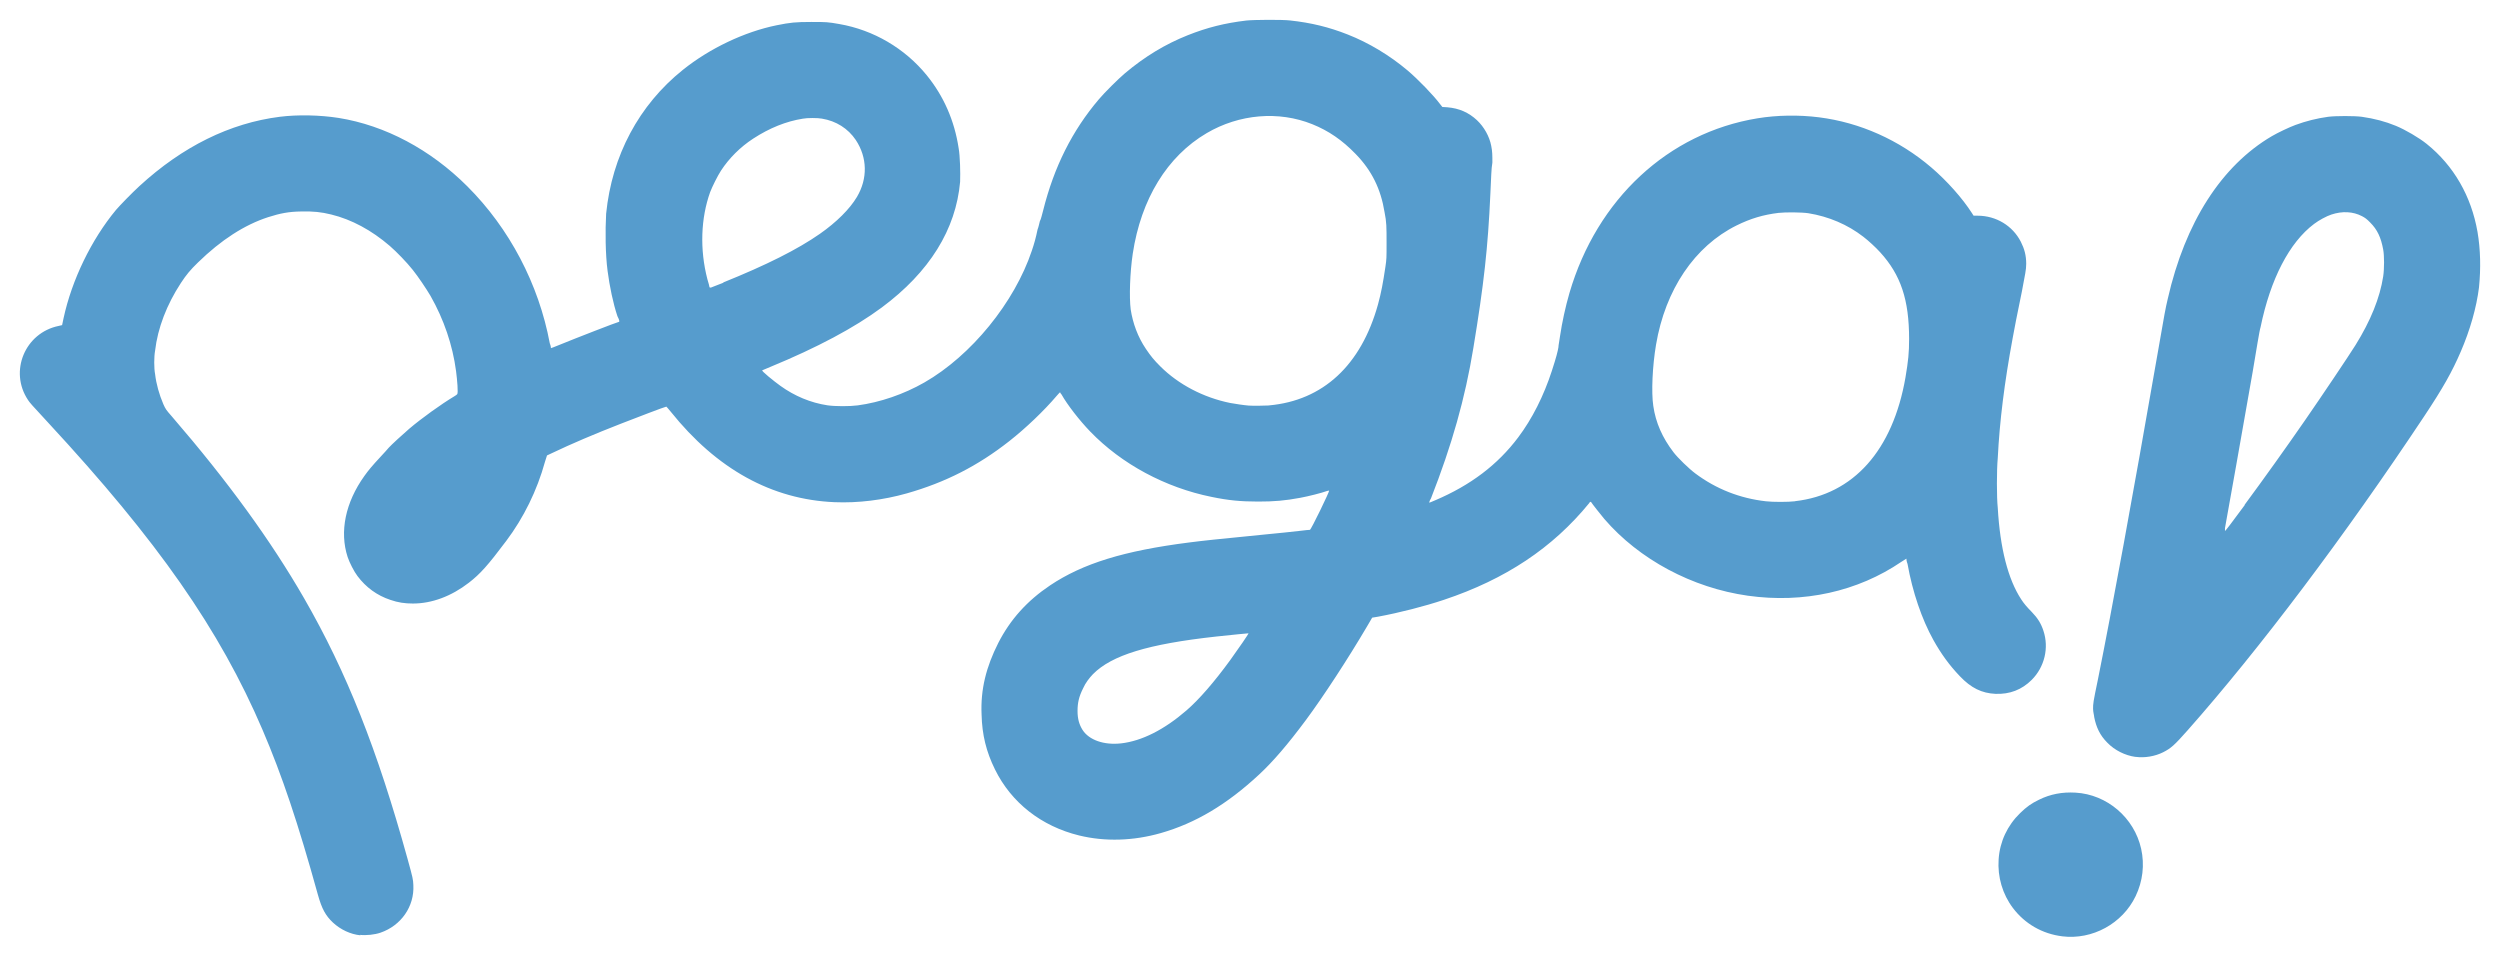
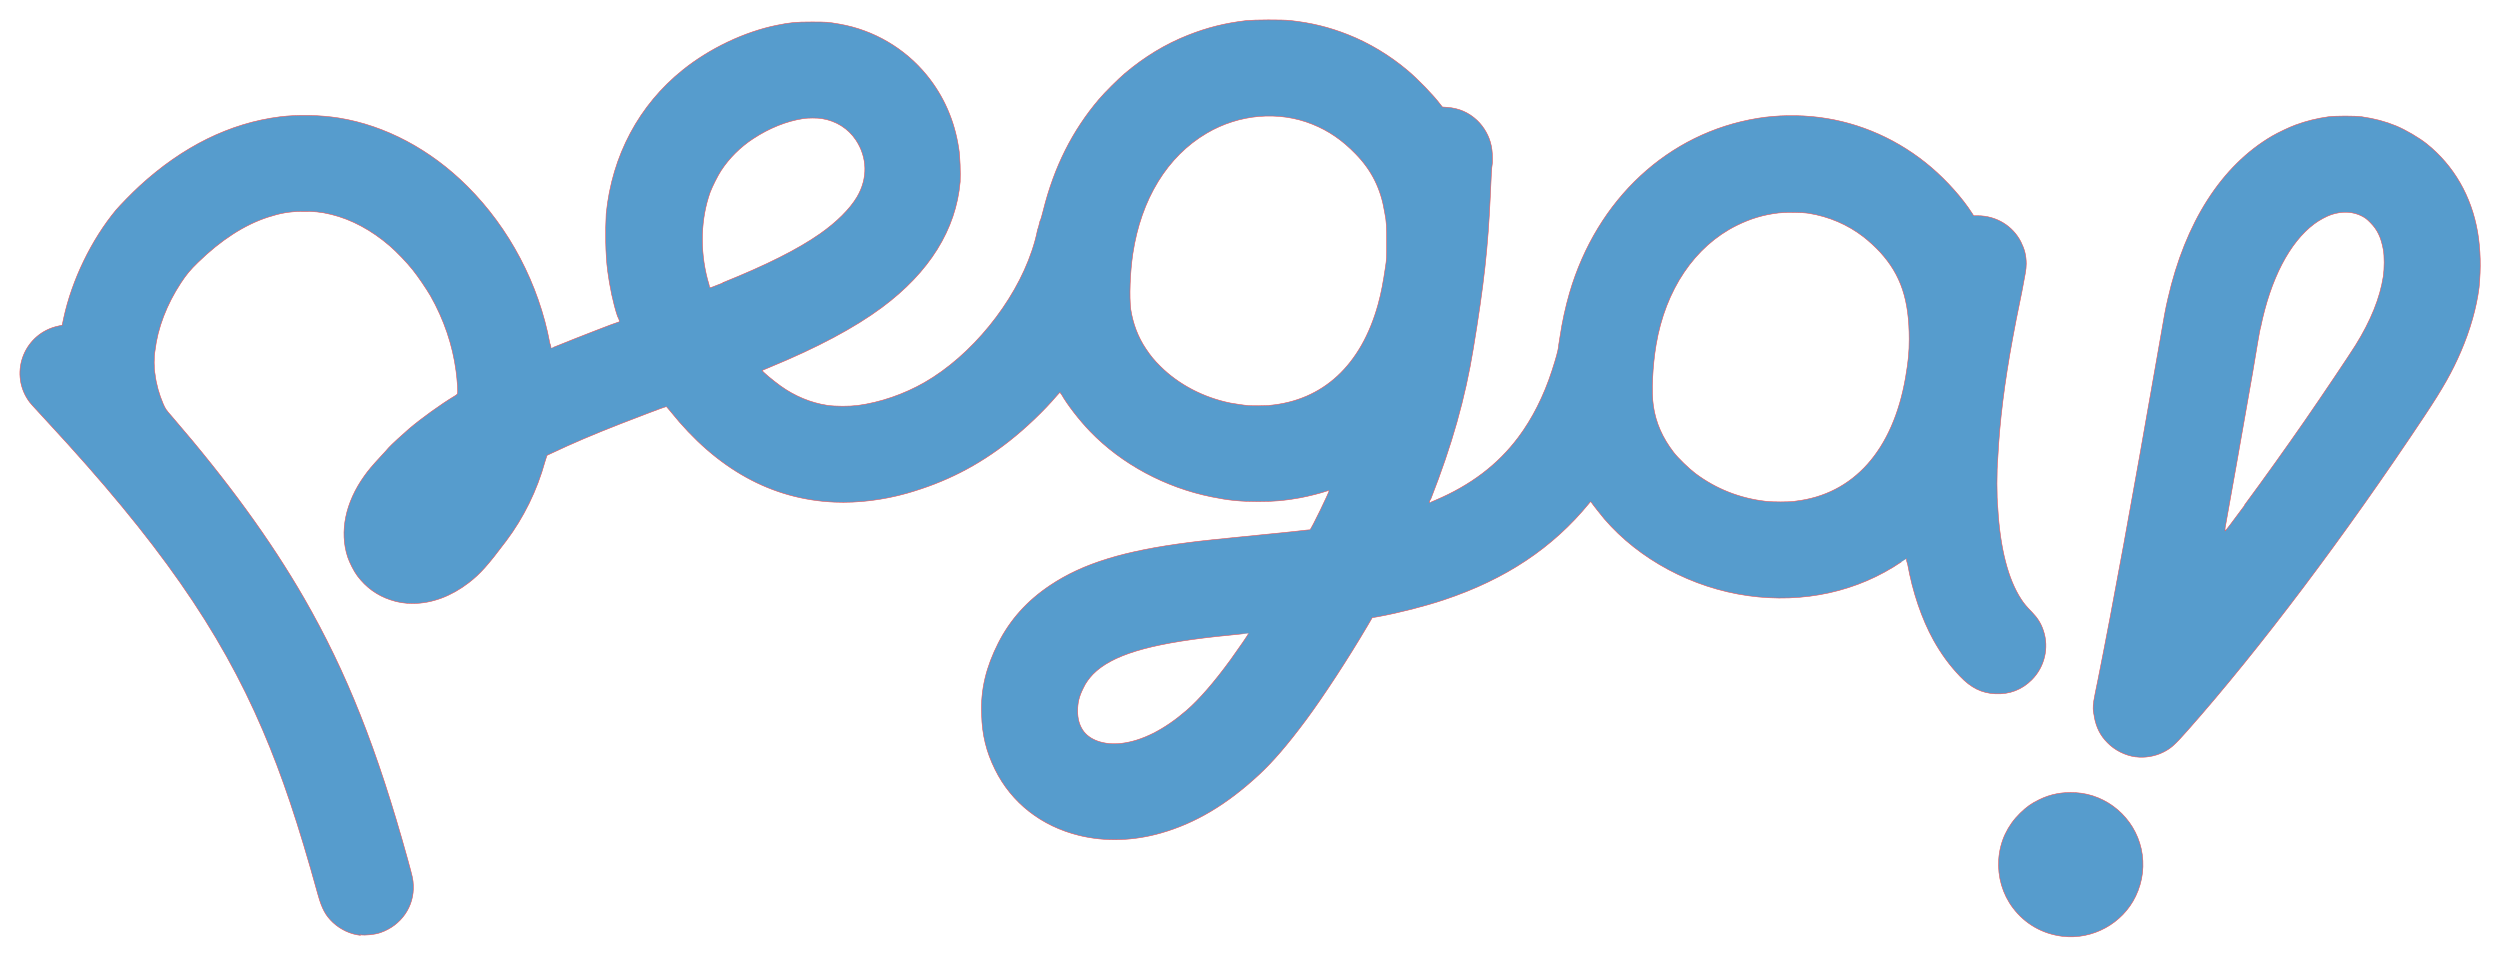
- <svg xmlns="http://www.w3.org/2000/svg" id="svg4" version="1.1" fill="none" viewBox="0 0 126 48" height="48" width="126">
-   <defs id="defs8" />
-   <path style="stroke:none" id="path2" stroke-width="0.028" stroke="#EA5254" fill="#569CCD" d="M103.936 47.19C102.936 47.067 102.056 46.563 101.452 45.764C100.927 45.07 100.67 44.195 100.731 43.312C100.789 42.417 101.174 41.6 101.819 40.976C102.143 40.662 102.38 40.492 102.768 40.305C103.334 40.025 103.934 39.91 104.608 39.949C106.195 40.04 107.565 41.211 107.914 42.778C108.093 43.586 107.996 44.415 107.635 45.167C106.972 46.549 105.458 47.378 103.935 47.191L103.936 47.19ZM18.171 47.14C17.664 47.091 17.157 46.848 16.781 46.498C16.407 46.146 16.22 45.801 16.025 45.105C15.018 41.469 14.22 39.094 13.232 36.784C11.067 31.726 7.956 27.271 2.419 21.293C1.562 20.366 1.513 20.312 1.412 20.16C0.449 18.719 1.258 16.776 2.955 16.427L3.13 16.386L3.204 16.035C3.62 14.111 4.603 12.08 5.845 10.581C6.054 10.338 6.643 9.732 7.031 9.375C9.204 7.381 11.589 6.204 14.102 5.886C15.009 5.772 16.122 5.796 17.069 5.944C19.411 6.321 21.69 7.532 23.55 9.388C25.674 11.506 27.153 14.319 27.709 17.303C27.767 17.435 27.767 17.544 27.767 17.546C27.767 17.55 27.938 17.489 28.137 17.405C29.025 17.041 31.122 16.228 31.175 16.228C31.233 16.228 31.233 16.154 31.118 15.936C30.905 15.304 30.722 14.424 30.623 13.66C30.51 12.806 30.502 11.627 30.549 10.771C30.843 7.84 32.204 5.294 34.415 3.522C35.768 2.437 37.519 1.604 39.14 1.274C39.836 1.133 40.097 1.107 40.898 1.107C41.642 1.106 41.731 1.111 42.302 1.212C44.024 1.511 45.602 2.435 46.706 3.791C47.564 4.845 48.105 6.082 48.315 7.464C48.39 7.89 48.406 8.704 48.39 9.163C48.177 11.563 46.847 13.713 44.439 15.499C43.067 16.516 41.184 17.52 38.823 18.493C38.611 18.584 38.428 18.658 38.42 18.663C38.346 18.679 39.005 19.212 39.333 19.447C40.048 19.962 40.858 20.299 41.699 20.427C42.09 20.485 42.824 20.485 43.229 20.431C44.356 20.28 45.554 19.869 46.59 19.276C48.949 17.925 51.133 15.245 52.005 12.633C52.118 12.302 52.209 11.982 52.292 11.572C52.349 11.431 52.382 11.24 52.409 11.148C52.466 11.058 52.517 10.814 52.574 10.609C53.124 8.409 54.043 6.579 55.387 4.999C55.674 4.659 56.371 3.967 56.698 3.692C57.696 2.852 58.729 2.226 59.861 1.776C60.839 1.387 61.727 1.164 62.814 1.035C63.206 0.993 64.629 0.985 65.022 1.031C66.08 1.146 66.979 1.365 67.93 1.741C68.988 2.158 70.032 2.785 70.936 3.546C71.467 3.994 72.242 4.795 72.581 5.248L72.694 5.391L72.944 5.407C73.543 5.457 74.025 5.672 74.438 6.057C74.796 6.394 75.068 6.876 75.158 7.351C75.216 7.631 75.216 7.842 75.216 8.191C75.158 8.525 75.158 8.926 75.115 9.762C74.994 12.472 74.786 14.341 74.256 17.545C73.845 20.064 73.175 22.432 72.12 25.122C72.046 25.235 72.029 25.331 72.038 25.335C72.038 25.339 72.175 25.285 72.333 25.215C74.118 24.456 75.483 23.422 76.517 22.044C77.221 21.108 77.804 19.955 78.215 18.686C78.439 18.002 78.509 17.711 78.544 17.505C78.544 17.397 78.602 17.142 78.626 16.937C78.727 16.255 78.897 15.466 79.102 14.761C80.49 10.03 84.08 6.698 88.582 5.962C89.562 5.801 90.66 5.784 91.674 5.912C93.742 6.173 95.72 7.056 97.34 8.442C98.128 9.116 98.902 9.986 99.387 10.742L99.469 10.871L99.674 10.871C100.606 10.874 101.434 11.374 101.85 12.185C102.033 12.546 102.121 12.88 102.121 13.295C102.121 13.611 102.063 13.819 101.904 14.685C101.634 16.016 101.552 16.402 101.444 17.011C101.019 19.307 100.781 21.227 100.687 23.088C100.63 23.689 100.63 25.072 100.687 25.59C100.804 27.642 101.207 29.192 101.864 30.2C102.002 30.413 102.139 30.577 102.408 30.851C102.699 31.152 102.869 31.425 102.987 31.787C103.278 32.653 103.044 33.617 102.401 34.263C101.9 34.764 101.293 34.998 100.57 34.97C99.882 34.937 99.343 34.677 98.779 34.083C98.248 33.529 97.826 32.945 97.443 32.257C96.857 31.203 96.389 29.826 96.14 28.422C96.082 28.282 96.082 28.16 96.082 28.156C96.082 28.153 95.965 28.23 95.832 28.314C93.628 29.815 90.895 30.419 88.093 30.024C85.288 29.628 82.613 28.197 80.856 26.153C80.673 25.935 80.249 25.399 80.19 25.302C80.19 25.286 80.116 25.286 80.1 25.352C78.256 27.613 75.88 29.194 72.773 30.231C71.793 30.558 70.546 30.878 69.453 31.081L69.157 31.13L68.904 31.563C67.947 33.19 66.692 35.113 65.817 36.291C64.905 37.519 64.156 38.39 63.452 39.043C61.83 40.549 60.249 41.49 58.502 41.988C57.115 42.384 55.692 42.426 54.39 42.108C52.485 41.642 50.972 40.456 50.148 38.782C49.705 37.885 49.496 37.03 49.472 36.019C49.414 34.742 49.705 33.608 50.314 32.404C50.914 31.228 51.767 30.278 52.929 29.5C54.576 28.399 56.646 27.76 59.93 27.341C60.723 27.24 61.166 27.194 63.762 26.937C64.398 26.879 65.16 26.795 65.458 26.762C65.754 26.721 66.007 26.704 66.019 26.704C66.077 26.704 67.018 24.755 66.989 24.727C66.989 24.723 66.932 24.731 66.889 24.744C66.598 24.848 65.941 25.015 65.525 25.091C64.761 25.232 64.231 25.279 63.407 25.279C62.526 25.277 61.918 25.221 61.06 25.043C58.73 24.572 56.529 23.387 54.949 21.752C54.4 21.183 53.792 20.399 53.498 19.876C53.44 19.827 53.44 19.772 53.424 19.772C53.424 19.773 53.333 19.855 53.254 19.954C52.615 20.706 51.703 21.577 50.863 22.237C49.282 23.48 47.646 24.314 45.704 24.866C44.513 25.203 43.241 25.36 42.062 25.31C38.899 25.177 36.123 23.644 33.804 20.748C33.691 20.608 33.588 20.494 33.584 20.494C33.526 20.494 32.026 21.069 31.3 21.352C29.935 21.885 28.822 22.358 27.793 22.849L27.569 22.954L27.468 23.27C27.068 24.724 26.392 26.096 25.513 27.264C24.586 28.5 24.202 28.927 23.631 29.369C22.748 30.053 21.765 30.418 20.812 30.418C20.404 30.418 20.062 30.369 19.669 30.232C19.006 30.012 18.446 29.606 18.017 29.033C17.845 28.808 17.613 28.353 17.52 28.071C17.105 26.797 17.407 25.326 18.365 23.988C18.569 23.701 18.768 23.465 19.172 23.03C19.355 22.826 19.559 22.618 19.592 22.565C19.709 22.433 20.319 21.87 20.622 21.612C21.248 21.081 22.234 20.371 22.902 19.971C22.976 19.929 23.039 19.88 23.043 19.866C23.101 19.825 23.043 19.14 22.985 18.703C22.814 17.4 22.373 16.099 21.698 14.913C21.482 14.547 21.079 13.948 20.803 13.602C20.508 13.229 19.981 12.684 19.646 12.395C18.725 11.602 17.721 11.062 16.699 10.812C16.174 10.683 15.803 10.647 15.192 10.658C14.558 10.666 14.129 10.749 13.514 10.945C12.323 11.332 11.144 12.092 9.981 13.226C9.589 13.606 9.395 13.842 9.122 14.255C8.403 15.35 7.948 16.538 7.817 17.672C7.759 17.982 7.759 18.565 7.817 18.855C7.874 19.353 8.025 19.886 8.232 20.369C8.345 20.615 8.357 20.643 8.662 20.989C11.478 24.253 13.643 27.231 15.327 30.153C17.471 33.878 19.014 37.764 20.542 43.291C20.813 44.274 20.817 44.3 20.833 44.607C20.891 45.689 20.214 46.651 19.177 47.007C18.886 47.108 18.46 47.153 18.146 47.118L18.171 47.14ZM56.506 37.466C57.548 37.345 58.669 36.782 59.796 35.807C60.434 35.255 61.195 34.379 62.01 33.26C62.426 32.686 62.941 31.933 62.925 31.919C62.925 31.914 62.125 31.993 61.294 32.082C57.868 32.459 56.028 33.021 55.083 33.98C54.9 34.172 54.712 34.414 54.591 34.685C54.375 35.115 54.308 35.428 54.308 35.836C54.308 36.224 54.391 36.517 54.558 36.784C54.887 37.301 55.646 37.564 56.51 37.465L56.506 37.466ZM90.474 25.259C93.415 24.922 95.398 22.698 96.036 19.022C96.177 18.18 96.219 17.782 96.219 17.084C96.219 15.111 95.803 13.857 94.758 12.712C94.538 12.469 94.174 12.133 93.909 11.93C93.12 11.319 92.166 10.912 91.143 10.747C90.823 10.697 89.993 10.689 89.637 10.73C88.877 10.821 88.234 11.011 87.524 11.362C85.41 12.408 83.93 14.6 83.463 17.378C83.284 18.442 83.221 19.77 83.326 20.459C83.446 21.301 83.787 22.067 84.346 22.795C84.562 23.078 85.127 23.627 85.447 23.864C86.49 24.644 87.693 25.118 89.003 25.265C89.352 25.306 90.131 25.306 90.471 25.264L90.474 25.259ZM63.962 20.432C66.683 20.186 68.6 18.408 69.451 15.343C69.613 14.75 69.705 14.256 69.825 13.446C69.883 13.063 69.883 13.001 69.883 12.247C69.883 11.426 69.883 11.201 69.782 10.696C69.591 9.517 69.135 8.596 68.329 7.765C67.645 7.059 66.959 6.589 66.137 6.259C64.444 5.578 62.459 5.746 60.817 6.71C58.829 7.876 57.507 10.032 57.091 12.785C56.949 13.735 56.908 14.98 56.987 15.596C57.096 16.302 57.349 16.985 57.751 17.581C57.996 17.946 58.162 18.149 58.485 18.47C59.399 19.379 60.65 20.034 61.997 20.309C62.272 20.358 62.672 20.42 62.932 20.441C63.152 20.457 63.725 20.449 63.945 20.436L63.962 20.432ZM36.431 14.244C38.625 13.361 40.208 12.565 41.325 11.783C42.16 11.199 42.827 10.535 43.188 9.928C43.737 9.004 43.719 7.94 43.13 7.053C42.742 6.477 42.142 6.096 41.425 5.979C41.221 5.938 40.679 5.938 40.465 5.981C39.626 6.113 38.783 6.45 37.956 6.99C37.31 7.412 36.749 7.971 36.339 8.598C36.169 8.86 35.901 9.396 35.79 9.686C35.324 10.992 35.259 12.56 35.653 14.076C35.711 14.259 35.754 14.428 35.754 14.454C35.754 14.47 35.754 14.495 35.828 14.495C35.828 14.495 36.128 14.38 36.481 14.24L36.431 14.244ZM107.627 38.148C107.102 38.074 106.579 37.814 106.21 37.432C105.84 37.062 105.65 36.66 105.548 36.141C105.548 36.066 105.491 35.884 105.491 35.729C105.491 35.459 105.491 35.416 105.732 34.261C106.461 30.637 107.479 25.073 108.713 17.992C109.12 15.645 109.128 15.61 109.256 15.057C110.131 11.21 111.961 8.353 114.504 6.861C114.799 6.688 115.373 6.415 115.695 6.296C116.221 6.103 116.767 5.965 117.34 5.886C117.732 5.837 118.661 5.837 119.035 5.886C119.663 5.976 120.22 6.122 120.752 6.342C121.244 6.546 121.914 6.94 122.304 7.252C123.667 8.347 124.553 9.883 124.867 11.69C125.017 12.566 125.038 13.526 124.941 14.488C124.816 15.498 124.489 16.644 124.022 17.723C123.584 18.741 123.126 19.555 122.185 20.972C118.167 27.022 113.874 32.719 110.251 36.813C109.59 37.56 109.413 37.717 109.019 37.915C108.607 38.121 108.094 38.207 107.634 38.146L107.627 38.148ZM113.126 25.446C114.099 24.129 115.201 22.587 116.169 21.188C117.052 19.912 118.375 17.941 118.717 17.394C119.479 16.169 119.945 15.018 120.113 13.931C120.171 13.554 120.171 12.878 120.113 12.577C120 11.965 119.818 11.574 119.456 11.213C119.278 11.031 119.202 10.979 119.049 10.897C118.597 10.659 118.051 10.629 117.497 10.815C117.251 10.897 116.879 11.097 116.632 11.284C115.387 12.216 114.43 14.062 113.933 16.487C113.875 16.652 113.717 17.67 113.533 18.75C113.041 21.55 112.274 25.9 112.139 26.614C112.139 26.672 112.139 26.74 112.139 26.756C112.139 26.798 112.472 26.351 113.14 25.448L113.126 25.446Z" />
+ <svg xmlns="http://www.w3.org/2000/svg" width="126" height="48" fill="none" version="1.1" viewBox="0 0 126 48">
+   <path d="m103.94 47.19c-1-0.123-1.88-0.626-2.484-1.426-0.525-0.693-0.782-1.569-0.721-2.452 0.058-0.894 0.443-1.712 1.088-2.336 0.324-0.314 0.561-0.484 0.949-0.671 0.566-0.28 1.166-0.396 1.84-0.356 1.587 0.091 2.957 1.262 3.306 2.829 0.179 0.808 0.082 1.637-0.279 2.389-0.663 1.382-2.177 2.21-3.7 2.023l1e-3 -0.001zm-85.765-0.049c-0.507-0.05-1.014-0.293-1.39-0.643-0.374-0.351-0.561-0.697-0.756-1.393-1.007-3.636-1.805-6.011-2.793-8.32-2.166-5.059-5.276-9.514-10.813-15.492-0.857-0.926-0.906-0.981-1.007-1.132-0.963-1.441-0.154-3.384 1.543-3.733l0.175-0.041 0.074-0.351c0.416-1.923 1.399-3.954 2.641-5.454 0.209-0.243 0.798-0.849 1.186-1.206 2.172-1.995 4.558-3.172 7.07-3.489 0.908-0.115 2.021-0.091 2.967 0.058 2.342 0.378 4.622 1.588 6.481 3.444 2.124 2.118 3.603 4.931 4.16 7.915 0.058 0.132 0.058 0.241 0.058 0.243 0 0.004 0.171-0.058 0.37-0.141 0.888-0.364 2.984-1.177 3.038-1.177 0.058 0 0.058-0.074-0.058-0.293-0.213-0.631-0.396-1.512-0.495-2.276-0.113-0.854-0.121-2.034-0.074-2.889 0.294-2.931 1.655-5.477 3.866-7.249 1.353-1.085 3.105-1.918 4.726-2.248 0.696-0.141 0.957-0.167 1.758-0.167 0.744-5.7e-4 0.832 0.004 1.404 0.106 1.722 0.298 3.3 1.222 4.404 2.579 0.858 1.054 1.399 2.291 1.609 3.673 0.074 0.426 0.091 1.241 0.074 1.7-0.213 2.4-1.542 4.549-3.951 6.336-1.372 1.017-3.255 2.022-5.616 2.994-0.213 0.091-0.396 0.165-0.403 0.17-0.074 0.016 0.586 0.549 0.913 0.784 0.716 0.516 1.525 0.852 2.366 0.981 0.392 0.058 1.126 0.058 1.53 0.004 1.128-0.151 2.325-0.562 3.361-1.155 2.359-1.35 4.544-4.03 5.415-6.643 0.113-0.331 0.204-0.651 0.287-1.061 0.058-0.141 0.091-0.332 0.117-0.424 0.058-0.091 0.108-0.335 0.166-0.539 0.549-2.2 1.469-4.031 2.812-5.61 0.287-0.34 0.984-1.032 1.311-1.308 0.998-0.84 2.031-1.466 3.164-1.916 0.977-0.388 1.866-0.612 2.952-0.741 0.392-0.041 1.815-0.049 2.208-0.004 1.058 0.115 1.957 0.334 2.908 0.711 1.058 0.416 2.102 1.043 3.005 1.804 0.531 0.448 1.306 1.249 1.645 1.702l0.113 0.143 0.25 0.016c0.6 0.049 1.081 0.265 1.494 0.65 0.358 0.337 0.63 0.819 0.721 1.294 0.058 0.28 0.058 0.491 0.058 0.84-0.058 0.334-0.058 0.735-0.101 1.571-0.121 2.709-0.329 4.578-0.859 7.783-0.411 2.519-1.081 4.887-2.136 7.576-0.074 0.114-0.091 0.209-0.083 0.213 0 0.004 0.137-0.05 0.295-0.12 1.786-0.758 3.15-1.792 4.185-3.171 0.703-0.936 1.287-2.089 1.697-3.358 0.224-0.684 0.294-0.976 0.329-1.181 0-0.108 0.058-0.363 0.083-0.569 0.101-0.682 0.271-1.47 0.476-2.175 1.388-4.731 4.978-8.063 9.48-8.8 0.98-0.161 2.078-0.178 3.092-0.049 2.068 0.26 4.046 1.143 5.666 2.53 0.788 0.674 1.562 1.544 2.047 2.3l0.082 0.129 0.204 5e-4c0.932 3e-3 1.76 0.503 2.176 1.314 0.183 0.361 0.271 0.694 0.271 1.109 0 0.316-0.058 0.524-0.217 1.39-0.27 1.331-0.352 1.717-0.46 2.325-0.425 2.296-0.663 4.216-0.757 6.078-0.057 0.601-0.057 1.984 0 2.501 0.117 2.052 0.52 3.602 1.177 4.61 0.138 0.213 0.275 0.378 0.544 0.651 0.291 0.302 0.461 0.575 0.579 0.936 0.291 0.866 0.057 1.83-0.586 2.476-0.501 0.501-1.108 0.735-1.831 0.706-0.688-0.033-1.227-0.293-1.791-0.887-0.531-0.553-0.953-1.138-1.336-1.825-0.585-1.054-1.054-2.431-1.303-3.834-0.058-0.141-0.058-0.262-0.058-0.266 0-0.004-0.117 0.074-0.25 0.158-2.204 1.501-4.938 2.105-7.739 1.71-2.805-0.396-5.48-1.827-7.237-3.871-0.183-0.218-0.606-0.754-0.665-0.851 0-0.016-0.074-0.016-0.091 0.05-1.844 2.261-4.219 3.842-7.326 4.879-0.98 0.327-2.227 0.647-3.321 0.85l-0.295 0.049-0.253 0.433c-0.957 1.627-2.213 3.55-3.088 4.728-0.912 1.228-1.661 2.099-2.365 2.752-1.622 1.506-3.203 2.447-4.95 2.945-1.387 0.396-2.81 0.438-4.112 0.119-1.905-0.466-3.418-1.652-4.242-3.326-0.444-0.896-0.652-1.751-0.676-2.763-0.058-1.277 0.233-2.411 0.842-3.615 0.6-1.177 1.452-2.127 2.615-2.904 1.647-1.102 3.717-1.74 7-2.159 0.793-0.101 1.236-0.147 3.832-0.405 0.636-0.058 1.399-0.142 1.696-0.175 0.296-0.041 0.549-0.058 0.561-0.058 0.058 0 0.998-1.95 0.97-1.977 0-0.004-0.058 0.004-0.101 0.017-0.291 0.105-0.948 0.271-1.364 0.348-0.764 0.141-1.294 0.187-2.118 0.187-0.881-0.001-1.488-0.058-2.347-0.236-2.33-0.471-4.531-1.656-6.111-3.291-0.549-0.57-1.157-1.353-1.451-1.876-0.058-0.049-0.058-0.105-0.074-0.104 0 8e-4 -0.091 0.083-0.17 0.181-0.639 0.752-1.551 1.623-2.391 2.283-1.582 1.243-3.217 2.076-5.159 2.629-1.191 0.337-2.463 0.494-3.643 0.444-3.163-0.133-5.939-1.666-8.258-4.562-0.113-0.14-0.216-0.254-0.22-0.254-0.058 0-1.558 0.575-2.284 0.858-1.365 0.532-2.478 1.006-3.507 1.496l-0.224 0.105-0.101 0.316c-0.4 1.454-1.076 2.826-1.955 3.994-0.927 1.236-1.31 1.663-1.881 2.105-0.884 0.684-1.866 1.05-2.82 1.05-0.407 0-0.75-0.05-1.143-0.186-0.662-0.22-1.222-0.626-1.652-1.199-0.172-0.225-0.403-0.679-0.496-0.962-0.416-1.274-0.113-2.745 0.844-4.082 0.204-0.288 0.403-0.523 0.807-0.959 0.183-0.204 0.387-0.412 0.42-0.465 0.117-0.132 0.727-0.695 1.03-0.953 0.627-0.532 1.612-1.241 2.28-1.641 0.074-0.041 0.137-0.091 0.141-0.105 0.058-0.041 0-0.725-0.058-1.163-0.171-1.303-0.612-2.603-1.287-3.79-0.216-0.366-0.619-0.965-0.896-1.31-0.295-0.373-0.821-0.918-1.157-1.207-0.921-0.794-1.925-1.333-2.947-1.584-0.525-0.129-0.897-0.165-1.507-0.153-0.634 0.008-1.063 0.091-1.679 0.287-1.19 0.387-2.37 1.147-3.533 2.281-0.392 0.379-0.585 0.616-0.858 1.029-0.72 1.095-1.174 2.283-1.306 3.417-0.058 0.31-0.058 0.893 0 1.183 0.058 0.498 0.209 1.031 0.416 1.513 0.113 0.246 0.125 0.275 0.43 0.621 2.816 3.263 4.981 6.242 6.665 9.163 2.144 3.725 3.687 7.611 5.215 13.138 0.271 0.983 0.275 1.009 0.291 1.316 0.058 1.082-0.619 2.044-1.656 2.4-0.291 0.101-0.717 0.146-1.032 0.11l0.025 0.023zm38.335-9.675c1.042-0.12 2.163-0.684 3.29-1.658 0.638-0.552 1.399-1.429 2.215-2.548 0.416-0.574 0.931-1.327 0.915-1.341 0-0.004-0.8 0.074-1.631 0.163-3.426 0.378-5.266 0.94-6.212 1.898-0.183 0.192-0.37 0.434-0.491 0.705-0.216 0.43-0.283 0.743-0.283 1.151 0 0.387 0.083 0.681 0.25 0.948 0.329 0.517 1.088 0.781 1.952 0.682l-0.004 3e-4zm33.968-12.207c2.942-0.337 4.925-2.561 5.562-6.236 0.141-0.842 0.183-1.241 0.183-1.938 0-1.972-0.416-3.227-1.46-4.372-0.22-0.242-0.585-0.579-0.849-0.781-0.789-0.611-1.743-1.019-2.766-1.183-0.32-0.049-1.15-0.058-1.506-0.017-0.759 0.091-1.403 0.281-2.113 0.631-2.114 1.046-3.594 3.239-4.061 6.017-0.179 1.063-0.242 2.391-0.137 3.08 0.12 0.842 0.461 1.609 1.02 2.336 0.216 0.283 0.782 0.832 1.101 1.07 1.043 0.78 2.246 1.253 3.556 1.4 0.349 0.041 1.128 0.041 1.468-7e-4l0.003-0.005zm-26.512-4.827c2.721-0.246 4.638-2.024 5.489-5.089 0.162-0.593 0.254-1.087 0.374-1.897 0.058-0.383 0.058-0.444 0.058-1.199 0-0.821 0-1.046-0.101-1.55-0.191-1.179-0.647-2.1-1.453-2.931-0.684-0.706-1.37-1.176-2.193-1.506-1.693-0.681-3.678-0.513-5.319 0.451-1.988 1.167-3.31 3.322-3.726 6.075-0.142 0.951-0.183 2.195-0.104 2.811 0.109 0.706 0.362 1.389 0.764 1.985 0.246 0.365 0.411 0.569 0.735 0.889 0.914 0.909 2.165 1.564 3.512 1.839 0.275 0.05 0.675 0.111 0.935 0.132 0.22 0.017 0.793 0.008 1.013-0.004l0.017-0.004zm-27.53-6.188c2.193-0.883 3.777-1.679 4.893-2.461 0.835-0.584 1.502-1.248 1.863-1.855 0.549-0.925 0.531-1.989-0.058-2.875-0.388-0.576-0.988-0.958-1.705-1.074-0.204-0.041-0.746-0.041-0.96 0.001-0.839 0.132-1.682 0.469-2.509 1.009-0.646 0.423-1.207 0.982-1.617 1.609-0.17 0.261-0.439 0.798-0.549 1.088-0.466 1.306-0.531 2.874-0.137 4.39 0.058 0.182 0.101 0.351 0.101 0.378 0 0.016 1e-4 0.041 0.074 0.041 0 0 0.3-0.115 0.653-0.256l-0.05 0.004zm71.196 23.904c-0.525-0.074-1.048-0.334-1.417-0.716-0.37-0.37-0.56-0.772-0.662-1.292 0-0.074-0.057-0.256-0.057-0.411 0-0.27 0-0.313 0.241-1.469 0.729-3.624 1.747-9.188 2.981-16.268 0.407-2.347 0.415-2.382 0.543-2.936 0.875-3.847 2.705-6.704 5.248-8.195 0.295-0.173 0.869-0.447 1.191-0.565 0.526-0.193 1.072-0.331 1.645-0.41 0.392-0.049 1.321-0.049 1.695-7.4e-4 0.628 0.091 1.185 0.237 1.717 0.457 0.492 0.204 1.162 0.598 1.552 0.909 1.363 1.096 2.249 2.632 2.563 4.439 0.15 0.876 0.171 1.835 0.074 2.797-0.125 1.01-0.452 2.156-0.919 3.235-0.438 1.018-0.896 1.833-1.837 3.249-4.018 6.05-8.311 11.747-11.934 15.841-0.661 0.747-0.838 0.903-1.232 1.101-0.412 0.207-0.925 0.293-1.385 0.232l-7e-3 0.002zm5.499-12.702c0.973-1.317 2.075-2.859 3.043-4.258 0.883-1.276 2.206-3.247 2.548-3.793 0.762-1.225 1.228-2.377 1.396-3.462 0.058-0.378 0.058-1.054 0-1.354-0.113-0.612-0.295-1.003-0.657-1.364-0.178-0.181-0.254-0.234-0.407-0.316-0.452-0.238-0.998-0.268-1.552-0.083-0.246 0.082-0.618 0.283-0.865 0.469-1.245 0.932-2.202 2.778-2.699 5.203-0.058 0.165-0.216 1.184-0.4 2.264-0.492 2.8-1.259 7.149-1.394 7.863v0.143c0 0.041 0.333-0.406 1.001-1.308l-0.014-0.002z" fill="#569CCD" stroke="#EA5254" stroke-width=".028" />
</svg>
